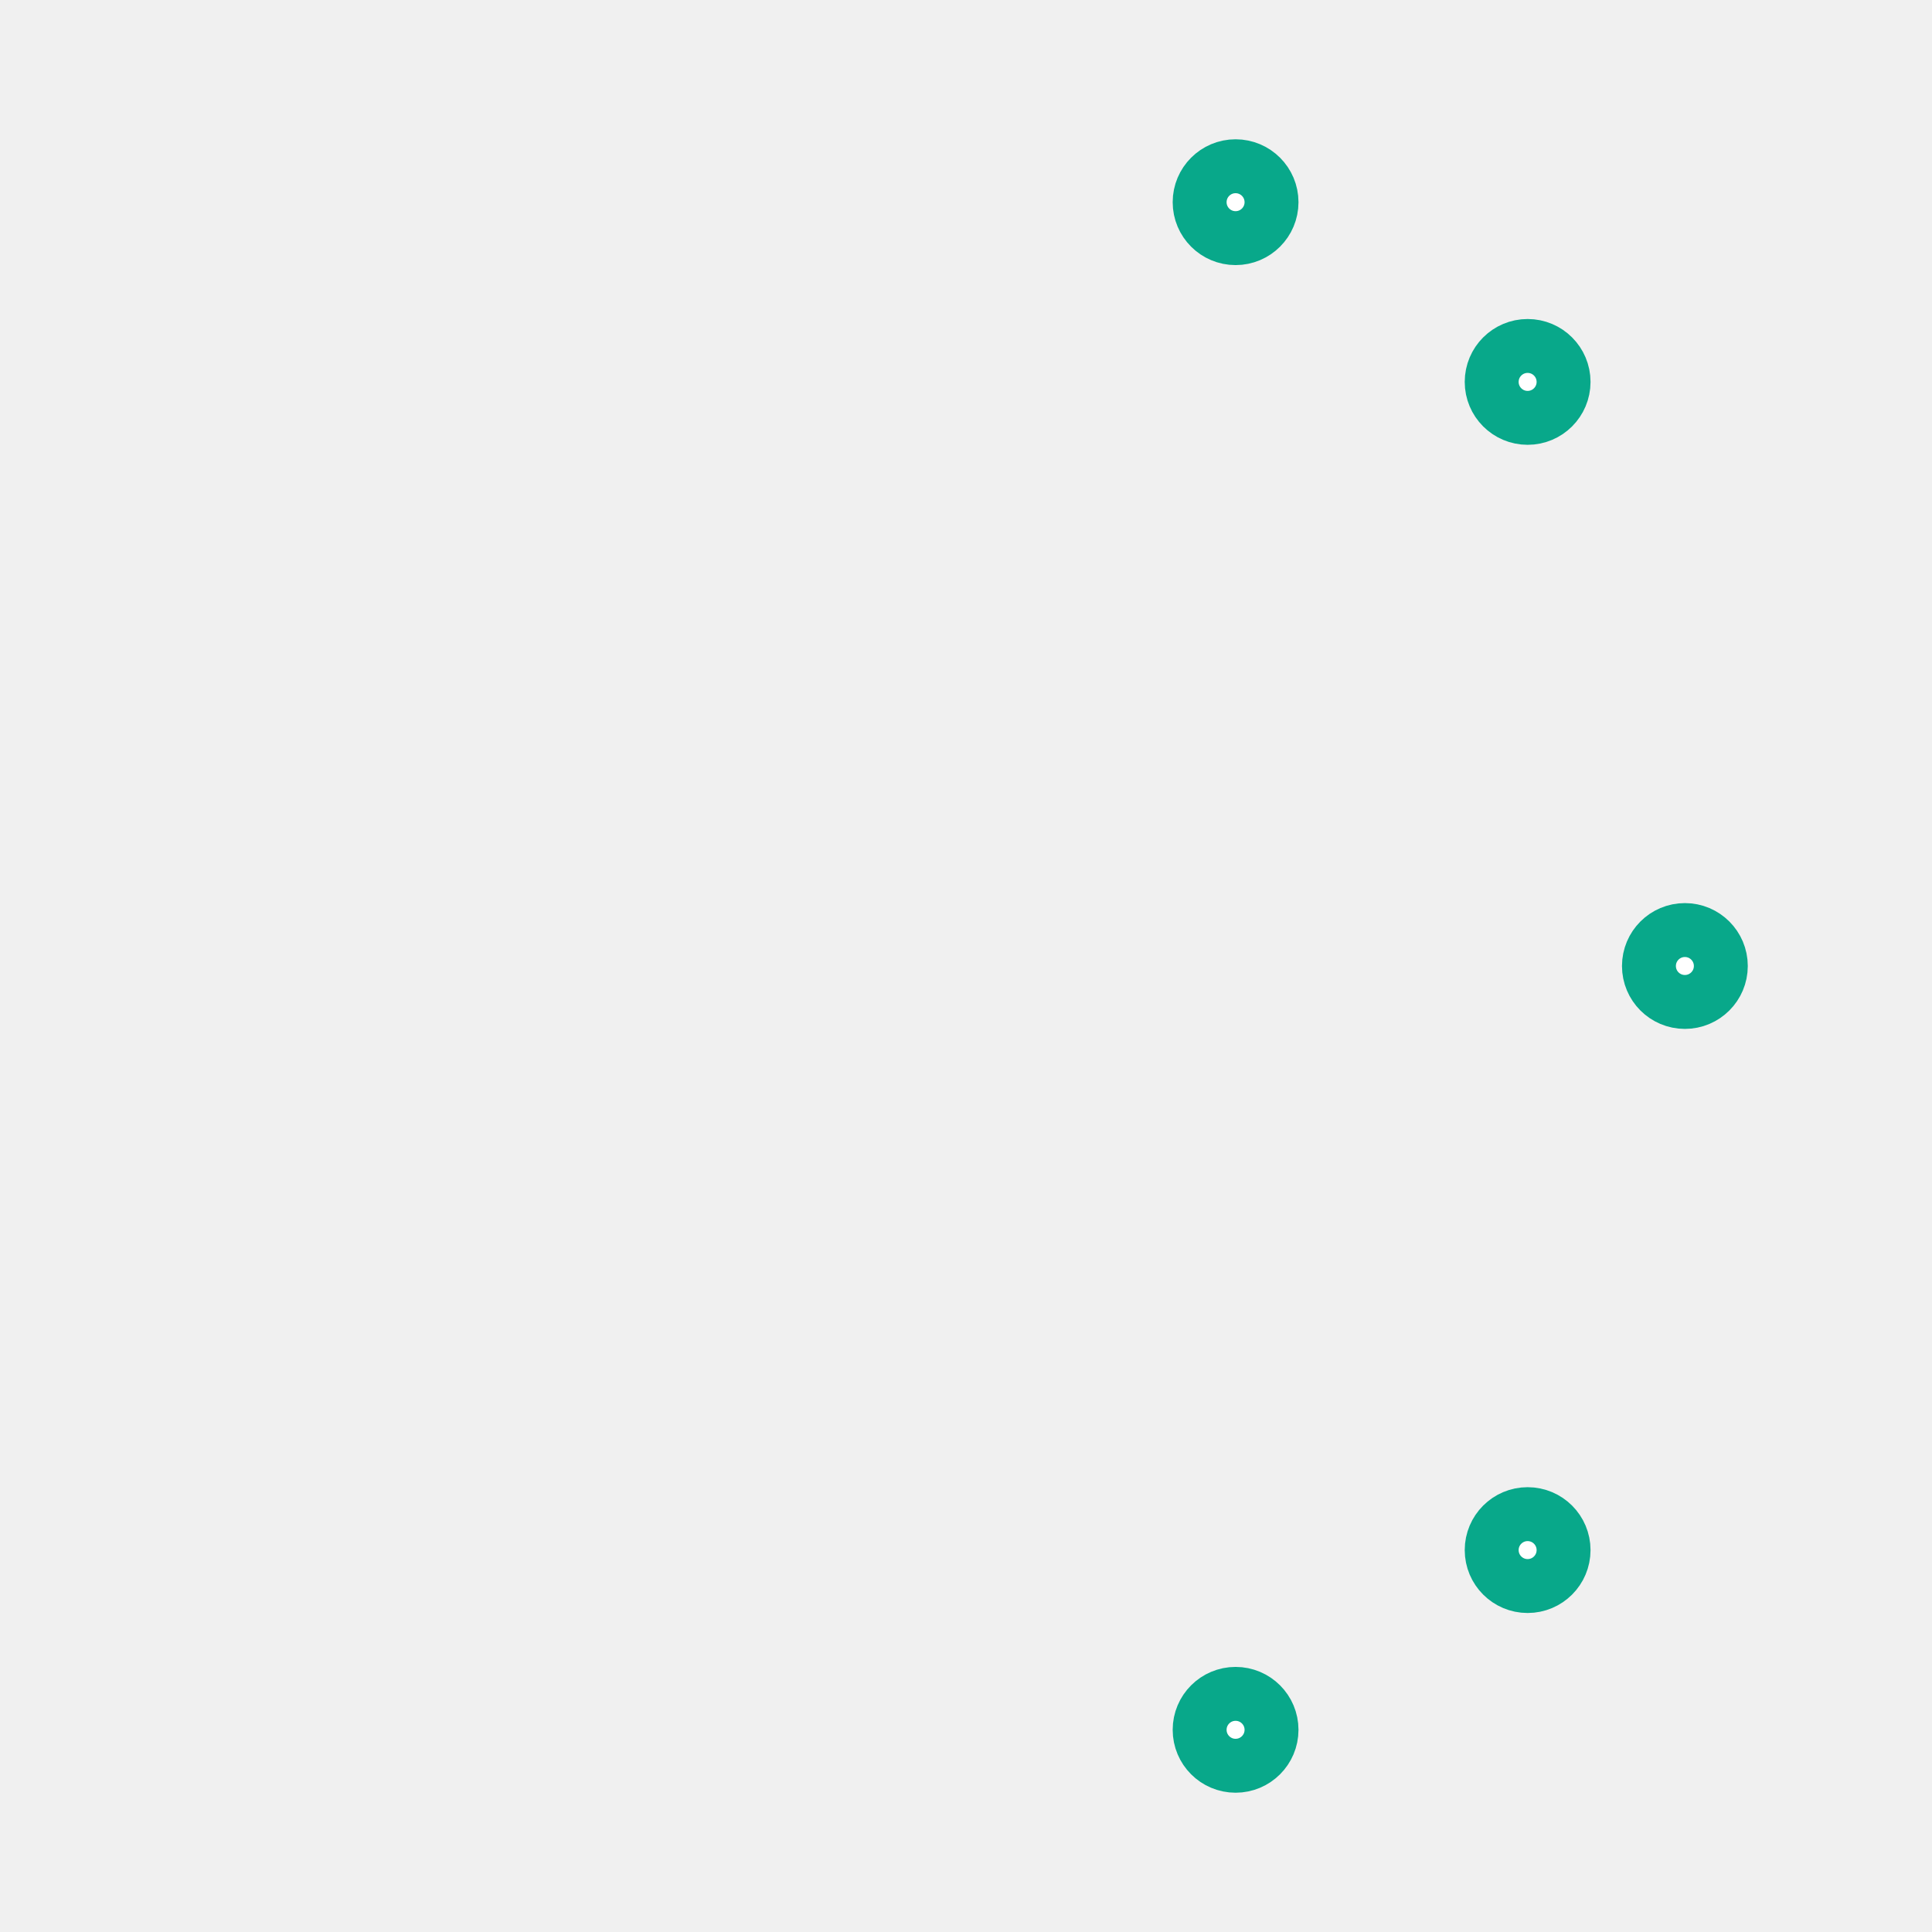
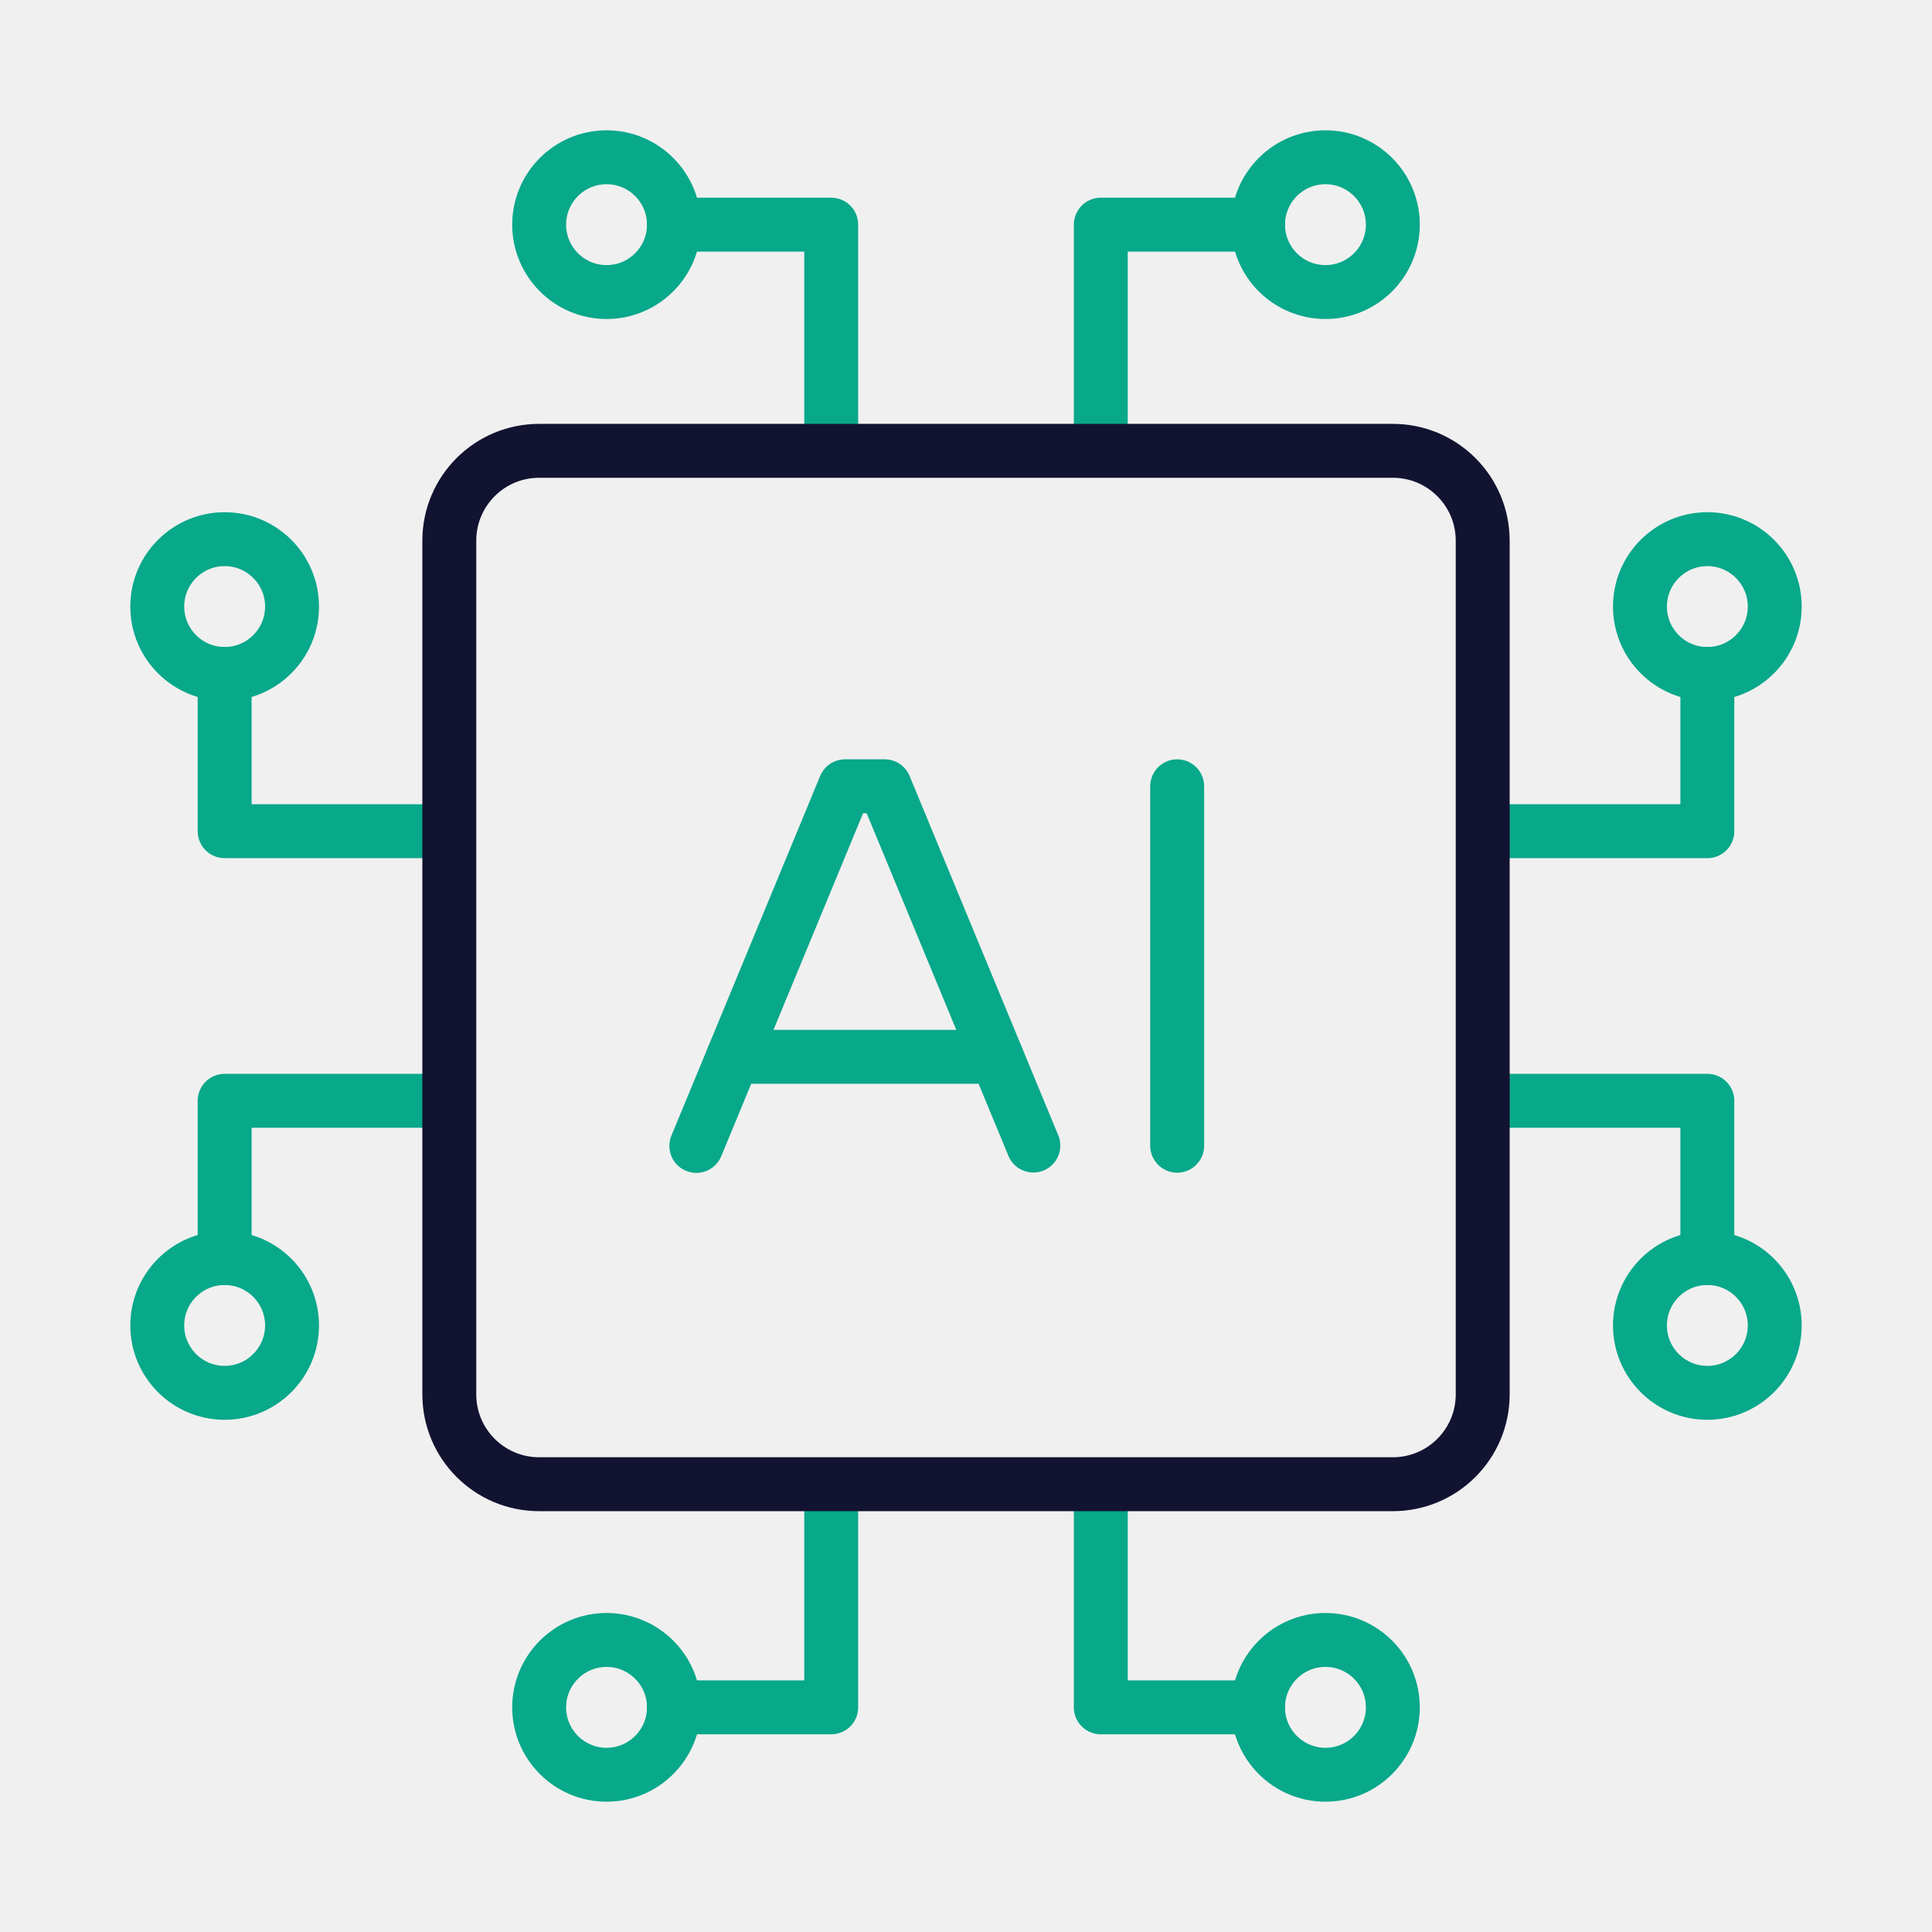
- <svg xmlns="http://www.w3.org/2000/svg" viewBox="0 0 430 430" width="430" height="430">
-   <style>
-     .brain-path {
-       stroke-dasharray: 1200;
-       stroke-dashoffset: 1200;
-       animation: drawPath 3s ease forwards infinite;
-     }
- 
-     .circuit-line {
-       stroke-dasharray: 300;
-       stroke-dashoffset: 300;
-       animation: dashFlow 2s ease-in-out infinite;
-     }
- 
-     .dot {
-       animation: blink 1.8s ease-in-out infinite;
-       transform-origin: center;
-     }
- 
-     @keyframes drawPath {
-       0% {
-         stroke-dashoffset: 1200;
-       }
-       50% {
-         stroke-dashoffset: 0;
-       }
-       100% {
-         stroke-dashoffset: 1200;
-       }
-     }
- 
-     @keyframes dashFlow {
-       0% {
-         stroke-dashoffset: 300;
-         opacity: 0.2;
-       }
-       50% {
-         stroke-dashoffset: 150;
-         opacity: 1;
-       }
-       100% {
-         stroke-dashoffset: 0;
-         opacity: 0.2;
-       }
-     }
- 
-     @keyframes blink {
-       0%, 100% { opacity: 1; transform: scale(1); }
-       50% { opacity: 0.4; transform: scale(1.2); }
-     }
-     </style>
-   <g transform="translate(132,215)">
-     <path class="brain-path" d="M-67.665,34.064C-59.406,43.065 -47.538,48.703 -34.359,48.703       M23.865,-61.591C23.865,-86.552 3.641,-106.788 -21.32,-106.788       C-26.97,-106.788 -32.382,-105.745 -37.366,-103.855       M82.766,135.733C82.766,135.733 82.766,-144.358 82.766,-144.358       C82.766,-166.806 65.163,-185 42.715,-185       C21.728,-185 5.467,-169.104 3.308,-148.686       C3.222,-148.686 3.147,-148.697 3.072,-148.697       C-19.376,-148.697 -37.57,-130.503 -37.57,-108.055       C-37.57,-106.627 -37.496,-105.231 -37.356,-103.845       C-54.39,-97.368 -66.505,-80.902 -66.505,-61.591       C-66.505,-51.645 -63.283,-42.474 -57.848,-35.009       C-70.79,-27.061 -79.426,-12.786 -79.426,3.518       C-79.426,15.268 -74.937,25.965 -67.59,33.999       C-76.773,40.54 -82.766,51.259 -82.766,63.396       C-82.766,76.843 -75.399,88.572 -64.497,94.769       C-65.807,99.097 -66.516,103.684 -66.516,108.442       C-66.516,134.477 -45.411,155.582 -19.376,155.582       C-17.958,155.582 -16.562,155.506 -15.176,155.388       C-6.981,172.884 10.772,185 31.362,185       C59.738,185 82.734,162.004 82.734,133.628       C82.734,105.252 59.728,82.256 31.362,82.256" stroke="#121331" stroke-width="12" fill="none" stroke-linecap="round" stroke-linejoin="round" />
+ <svg xmlns="http://www.w3.org/2000/svg" viewBox="0 0 430 430" width="430" height="430" preserveAspectRatio="xMidYMid meet" style="width: 100%; height: 100%; transform: translate3d(0px, 0px, 0px); content-visibility: visible;">
+   <defs>
+     <clipPath id="__lottie_element_2">
+       <rect width="430" height="430" x="0" y="0" />
+     </clipPath>
+     <clipPath id="__lottie_element_4">
+       <path d="M0,0 L430,0 L430,430 L0,430z" />
+     </clipPath>
+   </defs>
+   <g clip-path="url(#__lottie_element_2)">
+     <g clip-path="url(#__lottie_element_4)" transform="matrix(1,0,0,1,0,0)" opacity="1" style="display: block;">
+       <g transform="matrix(1,0,0,1,215,215)" opacity="1" style="display: block;">
+         <path stroke-linecap="round" stroke-linejoin="round" fill-opacity="0" class="secondary" stroke="rgb(8,168,138)" stroke-opacity="1" stroke-width="12" d=" M65,165 C65,165 30,165 30,165 C30,165 30,125.446 30,116.699 M-65,-165 C-65,-165 -30,-165 -30,-165 C-30,-165 -30,-125.446 -30,-116.699 M-65,165 C-65,165 -30,165 -30,165 C-30,165 -30,125.446 -30,116.699 M65,-165 C65,-165 30,-165 30,-165 C30,-165 30,-125.446 30,-116.699 M-165,65 C-165,65 -165,30 -165,30 C-165,30 -125.446,30 -116.699,30 M165,-65 C165,-65 165,-30 165,-30 C165,-30 125.446,-30 116.699,-30 M-165,-65 C-165,-65 -165,-30 -165,-30 C-165,-30 -125.446,-30 -116.699,-30 M165,65 C165,65 165,30 165,30 C165,30 125.446,30 116.699,30" />
+         <g opacity="1" transform="matrix(1,0,0,1,0,0)" />
+         <g opacity="1" transform="matrix(1,0,0,1,0,0)" />
+         <g opacity="1" transform="matrix(1,0,0,1,0,0)" />
+         <g opacity="1" transform="matrix(1,0,0,1,0,0)" />
+       </g>
+       <g transform="matrix(1,0,0,1,215,215)" opacity="1" style="display: none;">
+         <g opacity="1" transform="matrix(1,0,0,1,0,0)" />
+         <path stroke-linecap="round" stroke-linejoin="round" fill-opacity="0" class="primary" stroke-dasharray=" 0 45" stroke-dashoffset="312.52" stroke="rgb(18,19,49)" stroke-opacity="1" stroke-width="18" d=" M65.72,165 C65.72,165 30,165 30,165 C30,165 30,162.014 30,157.501 M-65.72,-165 C-65.72,-165 -30,-165 -30,-165 C-30,-165 -30,-162.014 -30,-157.501 M-67.989,165 C-67.989,165 -30,165 -30,165 C-30,165 -30,162.503 -30,158.626 M67.989,-165 C67.989,-165 30,-165 30,-165 C30,-165 30,-162.503 30,-158.626 M-165,65.72 C-165,65.72 -165,30 -165,30 C-165,30 -162.014,30 -157.501,30 M165,-65.72 C165,-65.72 165,-30 165,-30 C165,-30 162.014,-30 157.501,-30 M-165,-67.953 C-165,-67.953 -165,-30 -165,-30 C-165,-30 -162.496,-30 -158.608,-30 M165,67.917 C165,67.917 165,30 165,30 C165,30 162.488,30 158.59,30" />
+         <g opacity="1" transform="matrix(1,0,0,1,0,0)" />
+         <g opacity="1" transform="matrix(1,0,0,1,0,0)" />
+         <g opacity="1" transform="matrix(1,0,0,1,0,0)" />
+         <g opacity="1" transform="matrix(1,0,0,1,0,0)" />
+       </g>
+       <g transform="matrix(-1,0,0,-1,135,50)" opacity="1" style="display: block;">
+         <g opacity="1" transform="matrix(0,-1,1,0,0,0)">
+           <path stroke-linecap="butt" stroke-linejoin="miter" fill-opacity="0" stroke-miterlimit="4" class="secondary" stroke="rgb(8,168,138)" stroke-opacity="1" stroke-width="12" d=" M0,-15 C8.278,-15 15,-8.278 15,0 C15,8.278 8.278,15 0,15 C-8.278,15 -15,8.278 -15,0 C-15,-8.278 -8.278,-15 0,-15z" />
+         </g>
+       </g>
+       <g transform="matrix(1,0,0,1,295,380)" opacity="1" style="display: block;">
+         <g opacity="1" transform="matrix(0,-1,1,0,0,0)">
+           <path stroke-linecap="butt" stroke-linejoin="miter" fill-opacity="0" stroke-miterlimit="4" class="secondary" stroke="rgb(8,168,138)" stroke-opacity="1" stroke-width="12" d=" M0,-15 C8.278,-15 15,-8.278 15,0 C15,8.278 8.278,15 0,15 C-8.278,15 -15,8.278 -15,0 C-15,-8.278 -8.278,-15 0,-15z" />
+         </g>
+       </g>
+       <g transform="matrix(-1,0,0,-1,295,50)" opacity="1" style="display: block;">
+         <g opacity="1" transform="matrix(0,-1,1,0,0,0)">
+           <path stroke-linecap="butt" stroke-linejoin="miter" fill-opacity="0" stroke-miterlimit="4" class="secondary" stroke="rgb(8,168,138)" stroke-opacity="1" stroke-width="12" d=" M0,-15 C8.278,-15 15,-8.278 15,0 C15,8.278 8.278,15 0,15 C-8.278,15 -15,8.278 -15,0 C-15,-8.278 -8.278,-15 0,-15z" />
+         </g>
+       </g>
+       <g transform="matrix(1,0,0,1,135,380)" opacity="1" style="display: block;">
+         <g opacity="1" transform="matrix(0,-1,1,0,0,0)">
+           <path stroke-linecap="butt" stroke-linejoin="miter" fill-opacity="0" stroke-miterlimit="4" class="secondary" stroke="rgb(8,168,138)" stroke-opacity="1" stroke-width="12" d=" M0,-15 C8.278,-15 15,-8.278 15,0 C15,8.278 8.278,15 0,15 C-8.278,15 -15,8.278 -15,0 C-15,-8.278 -8.278,-15 0,-15z" />
+         </g>
+       </g>
+       <g transform="matrix(1,0,0,-1,380,135)" opacity="1" style="display: block;">
+         <g opacity="1" transform="matrix(0,-1,1,0,0,0)">
+           <path stroke-linecap="butt" stroke-linejoin="miter" fill-opacity="0" stroke-miterlimit="4" class="secondary" stroke="rgb(8,168,138)" stroke-opacity="1" stroke-width="12" d=" M0,-15 C8.278,-15 15,-8.278 15,0 C15,8.278 8.278,15 0,15 C-8.278,15 -15,8.278 -15,0 C-15,-8.278 -8.278,-15 0,-15z" />
+         </g>
+       </g>
+       <g transform="matrix(-1,0,0,-1,50,295)" opacity="1" style="display: block;">
+         <g opacity="1" transform="matrix(0,-1,1,0,0,0)">
+           <path stroke-linecap="butt" stroke-linejoin="miter" fill-opacity="0" stroke-miterlimit="4" class="secondary" stroke="rgb(8,168,138)" stroke-opacity="1" stroke-width="12" d=" M0,-15 C8.278,-15 15,-8.278 15,0 C15,8.278 8.278,15 0,15 C-8.278,15 -15,8.278 -15,0 C-15,-8.278 -8.278,-15 0,-15z" />
+         </g>
+       </g>
+       <g transform="matrix(1,0,0,-1,380,295)" opacity="1" style="display: block;">
+         <g opacity="1" transform="matrix(0,-1,1,0,0,0)">
+           <path stroke-linecap="butt" stroke-linejoin="miter" fill-opacity="0" stroke-miterlimit="4" class="secondary" stroke="rgb(8,168,138)" stroke-opacity="1" stroke-width="12" d=" M0,-15 C8.278,-15 15,-8.278 15,0 C15,8.278 8.278,15 0,15 C-8.278,15 -15,8.278 -15,0 C-15,-8.278 -8.278,-15 0,-15z" />
+         </g>
+       </g>
+       <g transform="matrix(-1,0,0,-1,50,135)" opacity="1" style="display: block;">
+         <g opacity="1" transform="matrix(0,-1,1,0,0,0)">
+           <path stroke-linecap="butt" stroke-linejoin="miter" fill-opacity="0" stroke-miterlimit="4" class="secondary" stroke="rgb(8,168,138)" stroke-opacity="1" stroke-width="12" d=" M0,-15 C8.278,-15 15,-8.278 15,0 C15,8.278 8.278,15 0,15 C-8.278,15 -15,8.278 -15,0 C-15,-8.278 -8.278,-15 0,-15z" />
+         </g>
+       </g>
+       <g transform="matrix(1,0,0,1,215,215.338)" opacity="1" style="display: block;">
+         <g opacity="1" transform="matrix(1,0,0,1,0,0)">
+           <path stroke-linecap="round" stroke-linejoin="round" fill-opacity="0" class="primary" stroke-dasharray=" 0" stroke-dashoffset="22" stroke="rgb(18,19,49)" stroke-opacity="1" stroke-width="12" d=" M115,-95 C115,-106.046 106.046,-115 95,-115 C95,-115 -95,-115 -95,-115 C-106.046,-115 -115,-106.046 -115,-95 C-115,-95 -115,95 -115,95 C-115,106.046 -106.046,115 -95,115 C-95,115 95,115 95,115 C106.046,115 115,106.046 115,95 C115,95 115,-95 115,-95z" />
+         </g>
+       </g>
+       <g transform="matrix(1,0,0,1,208.5,215)" opacity="1" style="display: block;">
+         <g opacity="1" transform="matrix(1,0,0,1,0,0)">
+           <g opacity="1" transform="matrix(1,0,0,1,0,0)">
+             <path stroke-linecap="round" stroke-linejoin="round" fill-opacity="0" class="secondary" stroke="rgb(8,168,138)" stroke-opacity="1" stroke-width="12" d="M0 0" />
+           </g>
+           <g opacity="1" transform="matrix(1,0,0,1,0,0)">
+             <path stroke-linecap="round" stroke-linejoin="round" fill-opacity="0" class="secondary" stroke="rgb(8,168,138)" stroke-opacity="1" stroke-width="12" d="M0 0" />
+           </g>
+           <g opacity="1" transform="matrix(1,0,0,1,0,0)">
+             <path stroke-linecap="round" stroke-linejoin="round" fill-opacity="0" class="secondary" stroke="rgb(8,168,138)" stroke-opacity="1" stroke-width="12" d="M0 0" />
+           </g>
+         </g>
+         <g opacity="1" transform="matrix(1,0,0,1,0,0)">
+           <g opacity="1" transform="matrix(1,0,0,1,0,0)">
+             <path stroke-linecap="round" stroke-linejoin="round" fill-opacity="0" class="secondary" stroke="rgb(8,168,138)" stroke-opacity="1" stroke-width="12" d=" M53.5,-40 C53.5,-40 53.5,40 53.5,40" />
+           </g>
+           <g opacity="1" transform="matrix(1,0,0,1,0,0)">
+             <path stroke-linecap="round" stroke-linejoin="round" fill-opacity="0" class="secondary" stroke="rgb(8,168,138)" stroke-opacity="1" stroke-width="12" d=" M13.315,20.216 C13.315,20.216 -45.318,20.216 -45.318,20.216" />
+           </g>
+           <g opacity="1" transform="matrix(1,0,0,1,0,0)">
+             <path stroke-linecap="round" stroke-linejoin="round" fill-opacity="0" class="secondary" stroke="rgb(8,168,138)" stroke-opacity="1" stroke-width="12" d=" M21.488,39.967 C21.488,39.967 -11.599,-40 -11.599,-40 C-11.599,-40 -20.415,-40 -20.415,-40 C-20.415,-40 -53.517,40.044 -53.517,40.044" />
+           </g>
+         </g>
+       </g>
+     </g>
  </g>
-   <g transform="translate(287.5,215)">
-     <path class="circuit-line" d="M-12.5,155 C-12.5,155 -27.5,85 -27.5,85 C-27.5,85 -72.5,85 -72.5,85" stroke="#08A88A" stroke-width="12" fill="none" stroke-linecap="round" stroke-linejoin="round" />
-     <path class="circuit-line" d="M52.5,115 C52.5,115 37.5,45 37.5,45 C37.5,45 -72.5,45 -72.5,45" stroke="#08A88A" stroke-width="12" fill="none" stroke-linecap="round" stroke-linejoin="round" />
-     <path class="circuit-line" d="M72.5,0 C72.5,0 -71.5,0 -71.5,0" stroke="#08A88A" stroke-width="12" fill="none" stroke-linecap="round" stroke-linejoin="round" />
-     <path class="circuit-line" d="M52.5,-115 C52.5,-115 37.5,-45 37.5,-45 C37.5,-45 -72.5,-45 -72.5,-45" stroke="#08A88A" stroke-width="12" fill="none" stroke-linecap="round" stroke-linejoin="round" />
-     <path class="circuit-line" d="M-12.5,-155 C-12.5,-155 -27.5,-85 -27.5,-85 C-27.5,-85 -72.5,-85 -72.5,-85" stroke="#08A88A" stroke-width="12" fill="none" stroke-linecap="round" stroke-linejoin="round" />
-   </g>
-   <circle class="dot" cx="275" cy="385" r="8" stroke="#08A88A" stroke-width="12" fill="#fff" />
-   <circle class="dot" cx="340" cy="345" r="8" stroke="#08A88A" stroke-width="12" fill="#fff" />
-   <circle class="dot" cx="375" cy="215" r="8" stroke="#08A88A" stroke-width="12" fill="#fff" />
-   <circle class="dot" cx="340" cy="85" r="8" stroke="#08A88A" stroke-width="12" fill="#fff" />
-   <circle class="dot" cx="275" cy="45" r="8" stroke="#08A88A" stroke-width="12" fill="#fff" />
</svg>
